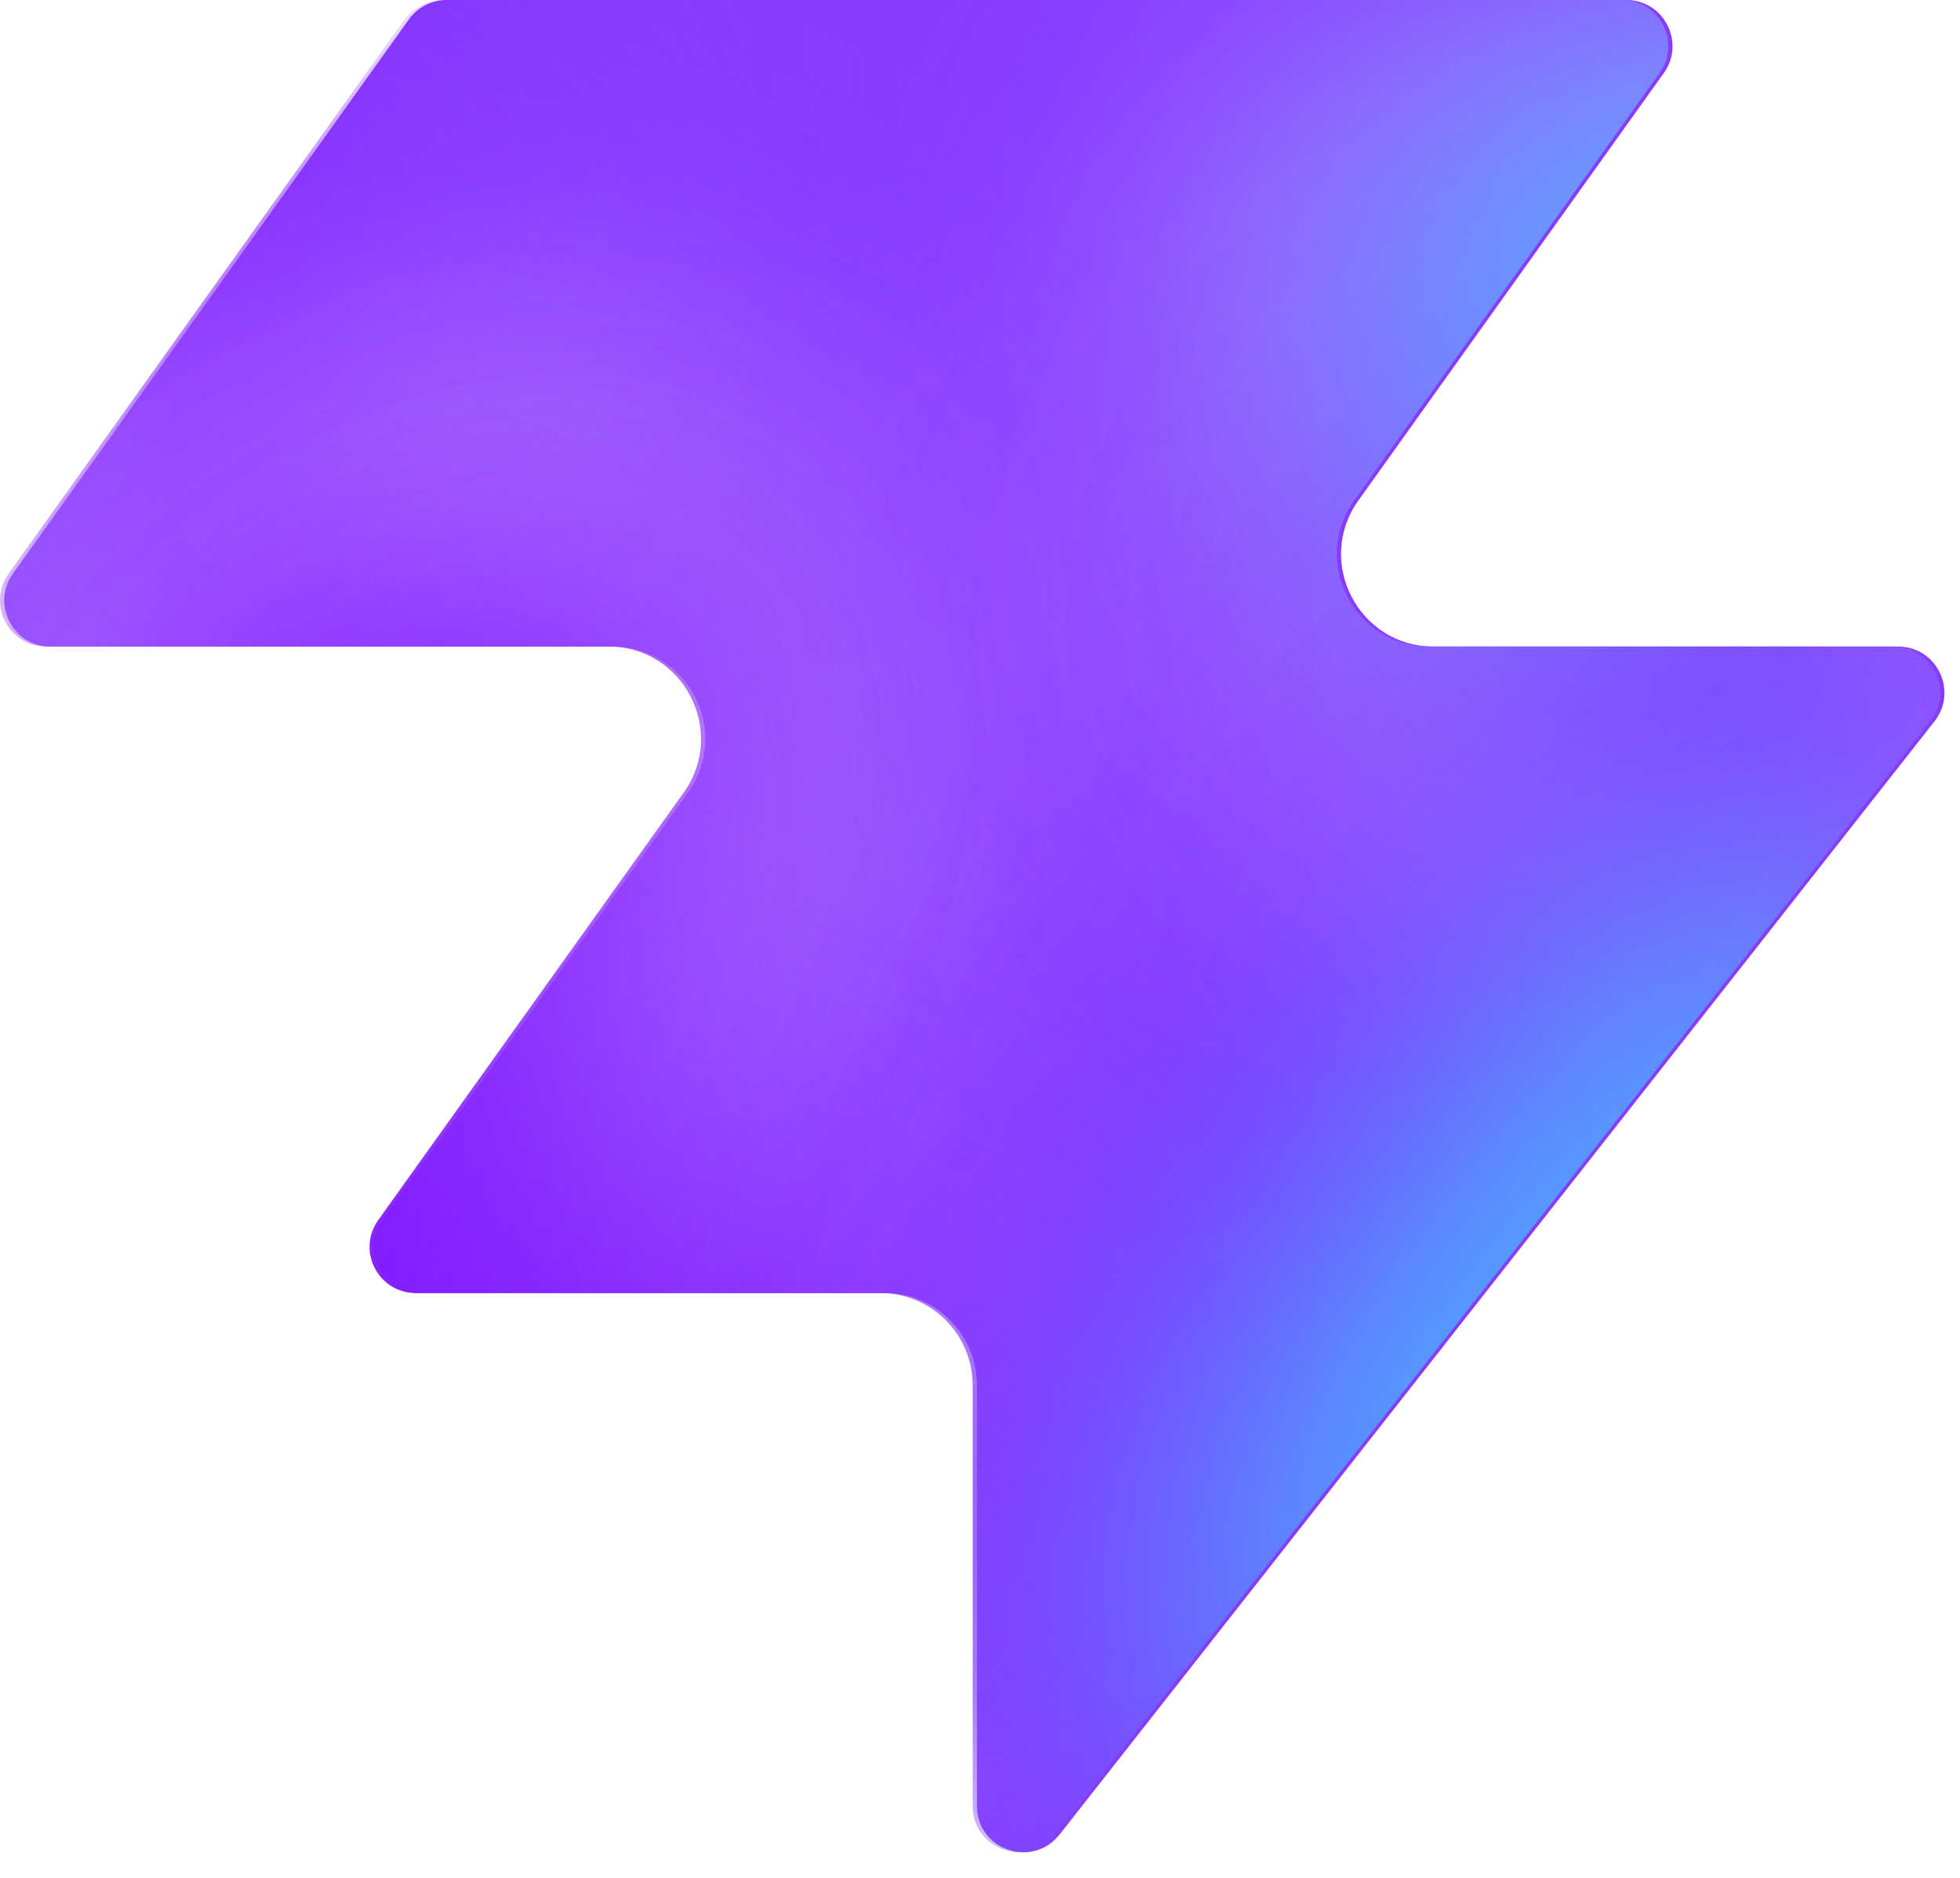
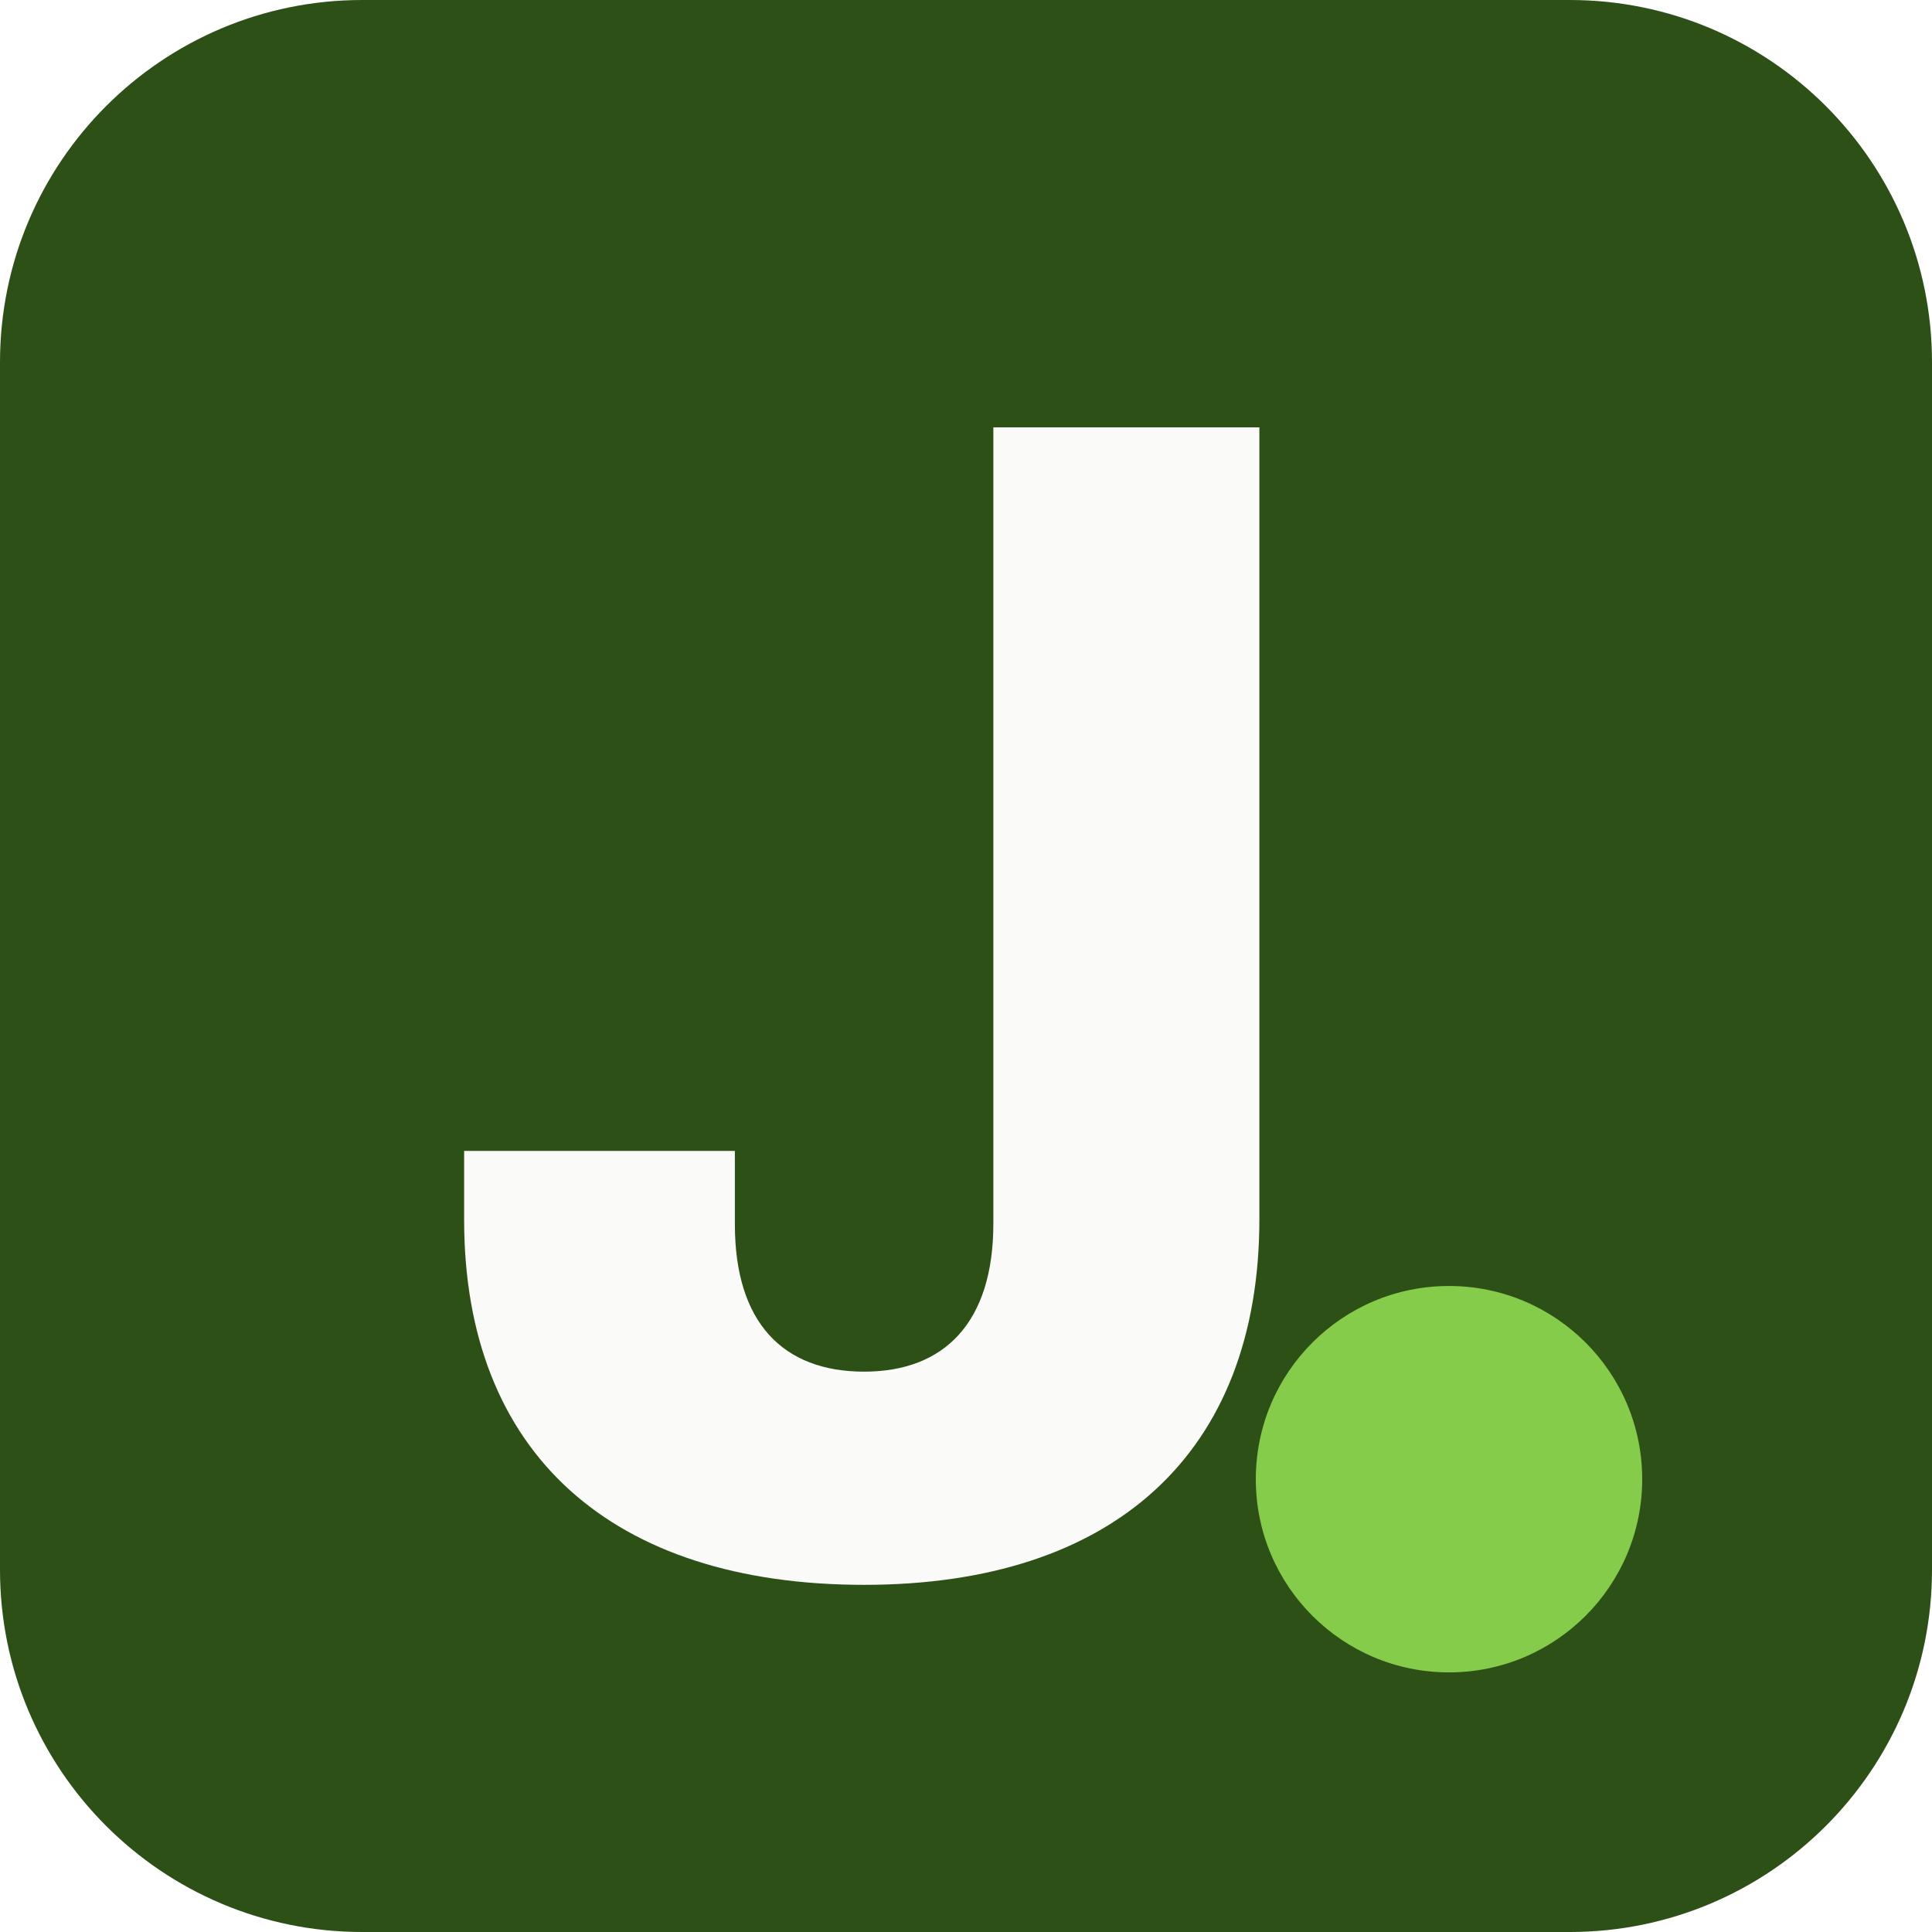
- <svg xmlns="http://www.w3.org/2000/svg" width="48" height="46" fill="none" viewBox="0 0 48 46">
-   <path fill="#863bff" d="M25.946 44.938c-.664.845-2.021.375-2.021-.698V33.937a2.26 2.26 0 0 0-2.262-2.262H10.287c-.92 0-1.456-1.04-.92-1.788l7.48-10.471c1.07-1.497 0-3.578-1.842-3.578H1.237c-.92 0-1.456-1.04-.92-1.788L10.013.474c.214-.297.556-.474.92-.474h28.894c.92 0 1.456 1.04.92 1.788l-7.48 10.471c-1.07 1.498 0 3.579 1.842 3.579h11.377c.943 0 1.473 1.088.89 1.83L25.947 44.94z" style="fill:#863bff;fill:color(display-p3 .525 .23 1);fill-opacity:1" />
-   <mask id="a" width="48" height="46" x="0" y="0" maskUnits="userSpaceOnUse" style="mask-type:alpha">
-     <path fill="#000" d="M25.842 44.938c-.664.844-2.021.375-2.021-.698V33.937a2.26 2.26 0 0 0-2.262-2.262H10.183c-.92 0-1.456-1.04-.92-1.788l7.48-10.471c1.07-1.498 0-3.579-1.842-3.579H1.133c-.92 0-1.456-1.04-.92-1.787L9.91.473c.214-.297.556-.474.92-.474h28.894c.92 0 1.456 1.04.92 1.788l-7.48 10.471c-1.07 1.498 0 3.578 1.842 3.578h11.377c.943 0 1.473 1.088.89 1.832L25.843 44.94z" style="fill:#000;fill-opacity:1" />
-   </mask>
-   <g mask="url(#a)">
-     <g filter="url(#b)">
-       <ellipse cx="5.508" cy="14.704" fill="#ede6ff" rx="5.508" ry="14.704" style="fill:#ede6ff;fill:color(display-p3 .927 .903 1);fill-opacity:1" transform="matrix(.00324 1 1 -.00324 -4.47 31.516)" />
-     </g>
-     <g filter="url(#c)">
-       <ellipse cx="10.399" cy="29.851" fill="#ede6ff" rx="10.399" ry="29.851" style="fill:#ede6ff;fill:color(display-p3 .927 .903 1);fill-opacity:1" transform="matrix(.00324 1 1 -.00324 -39.328 7.883)" />
-     </g>
-     <g filter="url(#d)">
-       <ellipse cx="5.508" cy="30.487" fill="#7e14ff" rx="5.508" ry="30.487" style="fill:#7e14ff;fill:color(display-p3 .492 .077 1);fill-opacity:1" transform="rotate(89.814 -25.913 -14.639)scale(1 -1)" />
-     </g>
-     <g filter="url(#e)">
-       <ellipse cx="5.508" cy="30.599" fill="#7e14ff" rx="5.508" ry="30.599" style="fill:#7e14ff;fill:color(display-p3 .492 .077 1);fill-opacity:1" transform="rotate(89.814 -32.644 -3.334)scale(1 -1)" />
-     </g>
-     <g filter="url(#f)">
-       <ellipse cx="5.508" cy="30.599" fill="#7e14ff" rx="5.508" ry="30.599" style="fill:#7e14ff;fill:color(display-p3 .492 .077 1);fill-opacity:1" transform="matrix(.00324 1 1 -.00324 -34.34 30.47)" />
-     </g>
-     <g filter="url(#g)">
-       <ellipse cx="14.072" cy="22.078" fill="#ede6ff" rx="14.072" ry="22.078" style="fill:#ede6ff;fill:color(display-p3 .927 .903 1);fill-opacity:1" transform="rotate(93.35 24.506 48.493)scale(-1 1)" />
-     </g>
-     <g filter="url(#h)">
-       <ellipse cx="3.47" cy="21.501" fill="#7e14ff" rx="3.47" ry="21.501" style="fill:#7e14ff;fill:color(display-p3 .492 .077 1);fill-opacity:1" transform="rotate(89.009 28.708 47.59)scale(-1 1)" />
-     </g>
-     <g filter="url(#i)">
-       <ellipse cx="3.47" cy="21.501" fill="#7e14ff" rx="3.47" ry="21.501" style="fill:#7e14ff;fill:color(display-p3 .492 .077 1);fill-opacity:1" transform="rotate(89.009 28.708 47.59)scale(-1 1)" />
-     </g>
-     <g filter="url(#j)">
-       <ellipse cx=".387" cy="8.972" fill="#7e14ff" rx="4.407" ry="29.108" style="fill:#7e14ff;fill:color(display-p3 .492 .077 1);fill-opacity:1" transform="rotate(39.51 .387 8.972)" />
-     </g>
-     <g filter="url(#k)">
-       <ellipse cx="47.523" cy="-6.092" fill="#7e14ff" rx="4.407" ry="29.108" style="fill:#7e14ff;fill:color(display-p3 .492 .077 1);fill-opacity:1" transform="rotate(37.892 47.523 -6.092)" />
-     </g>
-     <g filter="url(#l)">
-       <ellipse cx="41.412" cy="6.333" fill="#47bfff" rx="5.971" ry="9.665" style="fill:#47bfff;fill:color(display-p3 .28 .748 1);fill-opacity:1" transform="rotate(37.892 41.412 6.333)" />
-     </g>
-     <g filter="url(#m)">
-       <ellipse cx="-1.879" cy="38.332" fill="#7e14ff" rx="4.407" ry="29.108" style="fill:#7e14ff;fill:color(display-p3 .492 .077 1);fill-opacity:1" transform="rotate(37.892 -1.88 38.332)" />
-     </g>
-     <g filter="url(#n)">
-       <ellipse cx="-1.879" cy="38.332" fill="#7e14ff" rx="4.407" ry="29.108" style="fill:#7e14ff;fill:color(display-p3 .492 .077 1);fill-opacity:1" transform="rotate(37.892 -1.88 38.332)" />
-     </g>
-     <g filter="url(#o)">
-       <ellipse cx="35.651" cy="29.907" fill="#7e14ff" rx="4.407" ry="29.108" style="fill:#7e14ff;fill:color(display-p3 .492 .077 1);fill-opacity:1" transform="rotate(37.892 35.651 29.907)" />
-     </g>
-     <g filter="url(#p)">
-       <ellipse cx="38.418" cy="32.4" fill="#47bfff" rx="5.971" ry="15.297" style="fill:#47bfff;fill:color(display-p3 .28 .748 1);fill-opacity:1" transform="rotate(37.892 38.418 32.4)" />
-     </g>
-   </g>
-   <defs>
-     <filter id="b" width="60.045" height="41.654" x="-19.77" y="16.149" color-interpolation-filters="sRGB" filterUnits="userSpaceOnUse">
-       <feFlood flood-opacity="0" result="BackgroundImageFix" />
-       <feBlend in="SourceGraphic" in2="BackgroundImageFix" result="shape" />
-       <feGaussianBlur result="effect1_foregroundBlur_2002_17158" stdDeviation="7.659" />
-     </filter>
-     <filter id="c" width="90.34" height="51.437" x="-54.613" y="-7.533" color-interpolation-filters="sRGB" filterUnits="userSpaceOnUse">
-       <feFlood flood-opacity="0" result="BackgroundImageFix" />
-       <feBlend in="SourceGraphic" in2="BackgroundImageFix" result="shape" />
-       <feGaussianBlur result="effect1_foregroundBlur_2002_17158" stdDeviation="7.659" />
-     </filter>
-     <filter id="d" width="79.355" height="29.4" x="-49.64" y="2.03" color-interpolation-filters="sRGB" filterUnits="userSpaceOnUse">
-       <feFlood flood-opacity="0" result="BackgroundImageFix" />
-       <feBlend in="SourceGraphic" in2="BackgroundImageFix" result="shape" />
-       <feGaussianBlur result="effect1_foregroundBlur_2002_17158" stdDeviation="4.596" />
-     </filter>
-     <filter id="e" width="79.579" height="29.4" x="-45.045" y="20.029" color-interpolation-filters="sRGB" filterUnits="userSpaceOnUse">
-       <feFlood flood-opacity="0" result="BackgroundImageFix" />
-       <feBlend in="SourceGraphic" in2="BackgroundImageFix" result="shape" />
-       <feGaussianBlur result="effect1_foregroundBlur_2002_17158" stdDeviation="4.596" />
-     </filter>
-     <filter id="f" width="79.579" height="29.4" x="-43.513" y="21.178" color-interpolation-filters="sRGB" filterUnits="userSpaceOnUse">
-       <feFlood flood-opacity="0" result="BackgroundImageFix" />
-       <feBlend in="SourceGraphic" in2="BackgroundImageFix" result="shape" />
-       <feGaussianBlur result="effect1_foregroundBlur_2002_17158" stdDeviation="4.596" />
-     </filter>
-     <filter id="g" width="74.749" height="58.852" x="15.756" y="-17.901" color-interpolation-filters="sRGB" filterUnits="userSpaceOnUse">
-       <feFlood flood-opacity="0" result="BackgroundImageFix" />
-       <feBlend in="SourceGraphic" in2="BackgroundImageFix" result="shape" />
-       <feGaussianBlur result="effect1_foregroundBlur_2002_17158" stdDeviation="7.659" />
-     </filter>
-     <filter id="h" width="61.377" height="25.362" x="23.548" y="2.284" color-interpolation-filters="sRGB" filterUnits="userSpaceOnUse">
-       <feFlood flood-opacity="0" result="BackgroundImageFix" />
-       <feBlend in="SourceGraphic" in2="BackgroundImageFix" result="shape" />
-       <feGaussianBlur result="effect1_foregroundBlur_2002_17158" stdDeviation="4.596" />
-     </filter>
-     <filter id="i" width="61.377" height="25.362" x="23.548" y="2.284" color-interpolation-filters="sRGB" filterUnits="userSpaceOnUse">
-       <feFlood flood-opacity="0" result="BackgroundImageFix" />
-       <feBlend in="SourceGraphic" in2="BackgroundImageFix" result="shape" />
-       <feGaussianBlur result="effect1_foregroundBlur_2002_17158" stdDeviation="4.596" />
-     </filter>
-     <filter id="j" width="56.045" height="63.649" x="-27.636" y="-22.853" color-interpolation-filters="sRGB" filterUnits="userSpaceOnUse">
-       <feFlood flood-opacity="0" result="BackgroundImageFix" />
-       <feBlend in="SourceGraphic" in2="BackgroundImageFix" result="shape" />
-       <feGaussianBlur result="effect1_foregroundBlur_2002_17158" stdDeviation="4.596" />
-     </filter>
-     <filter id="k" width="54.814" height="64.646" x="20.116" y="-38.415" color-interpolation-filters="sRGB" filterUnits="userSpaceOnUse">
-       <feFlood flood-opacity="0" result="BackgroundImageFix" />
-       <feBlend in="SourceGraphic" in2="BackgroundImageFix" result="shape" />
-       <feGaussianBlur result="effect1_foregroundBlur_2002_17158" stdDeviation="4.596" />
-     </filter>
-     <filter id="l" width="33.541" height="35.313" x="24.641" y="-11.323" color-interpolation-filters="sRGB" filterUnits="userSpaceOnUse">
-       <feFlood flood-opacity="0" result="BackgroundImageFix" />
-       <feBlend in="SourceGraphic" in2="BackgroundImageFix" result="shape" />
-       <feGaussianBlur result="effect1_foregroundBlur_2002_17158" stdDeviation="4.596" />
-     </filter>
-     <filter id="m" width="54.814" height="64.646" x="-29.286" y="6.009" color-interpolation-filters="sRGB" filterUnits="userSpaceOnUse">
-       <feFlood flood-opacity="0" result="BackgroundImageFix" />
-       <feBlend in="SourceGraphic" in2="BackgroundImageFix" result="shape" />
-       <feGaussianBlur result="effect1_foregroundBlur_2002_17158" stdDeviation="4.596" />
-     </filter>
-     <filter id="n" width="54.814" height="64.646" x="-29.286" y="6.009" color-interpolation-filters="sRGB" filterUnits="userSpaceOnUse">
-       <feFlood flood-opacity="0" result="BackgroundImageFix" />
-       <feBlend in="SourceGraphic" in2="BackgroundImageFix" result="shape" />
-       <feGaussianBlur result="effect1_foregroundBlur_2002_17158" stdDeviation="4.596" />
-     </filter>
-     <filter id="o" width="54.814" height="64.646" x="8.244" y="-2.416" color-interpolation-filters="sRGB" filterUnits="userSpaceOnUse">
-       <feFlood flood-opacity="0" result="BackgroundImageFix" />
-       <feBlend in="SourceGraphic" in2="BackgroundImageFix" result="shape" />
-       <feGaussianBlur result="effect1_foregroundBlur_2002_17158" stdDeviation="4.596" />
-     </filter>
-     <filter id="p" width="39.409" height="43.623" x="18.713" y="10.588" color-interpolation-filters="sRGB" filterUnits="userSpaceOnUse">
-       <feFlood flood-opacity="0" result="BackgroundImageFix" />
-       <feBlend in="SourceGraphic" in2="BackgroundImageFix" result="shape" />
-       <feGaussianBlur result="effect1_foregroundBlur_2002_17158" stdDeviation="4.596" />
-     </filter>
-   </defs>
+ <svg xmlns="http://www.w3.org/2000/svg" width="32" height="32" viewBox="0 0 32 32">
+   <rect width="32" height="32" rx="6" fill="#2D5016" />
+   <text x="7" y="26" font-family="system-ui, -apple-system, sans-serif" font-weight="800" font-size="26" fill="#FAFAF8">J</text>
+   <circle cx="24" cy="24.5" r="3.2" fill="#85CC4A" />
</svg>
